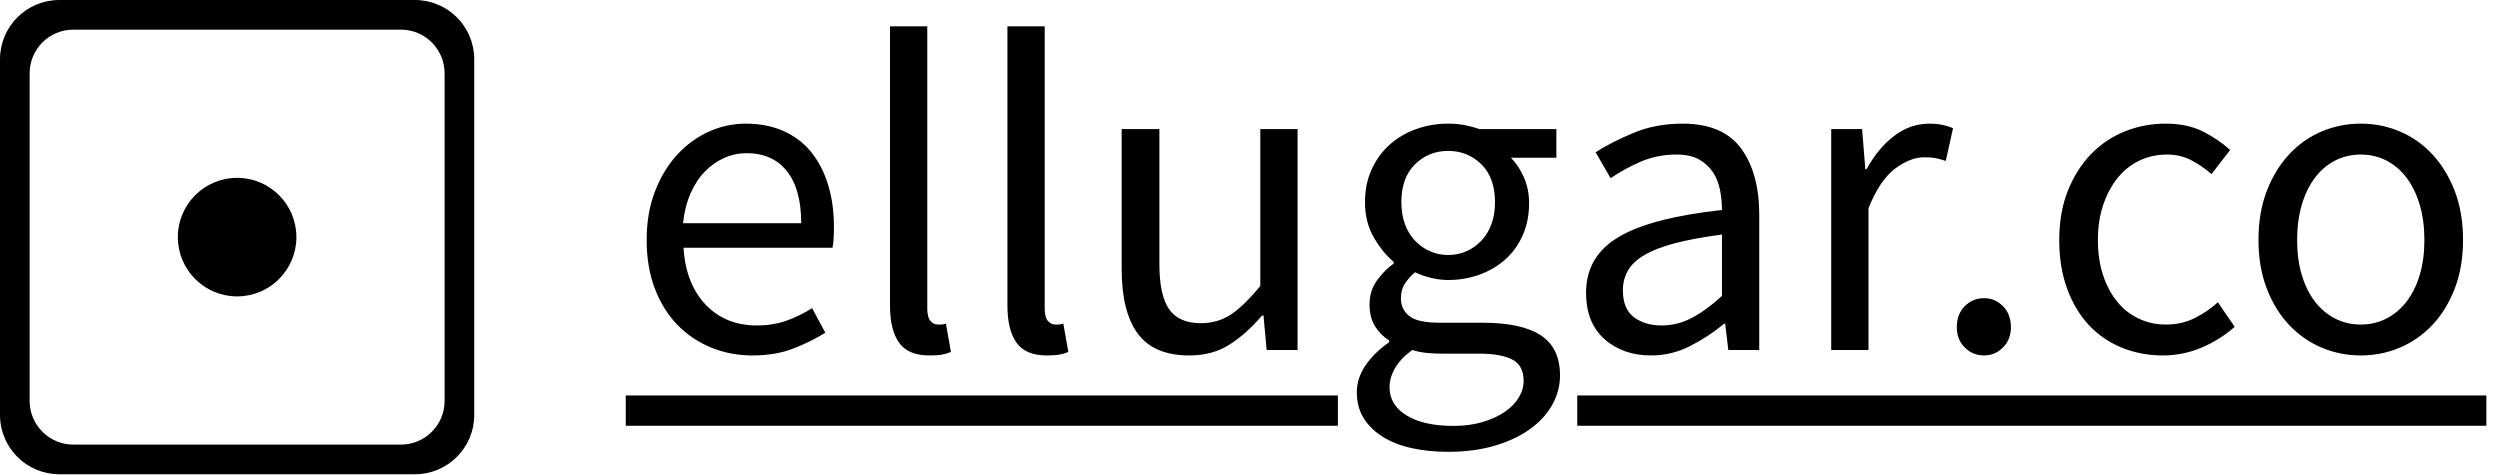
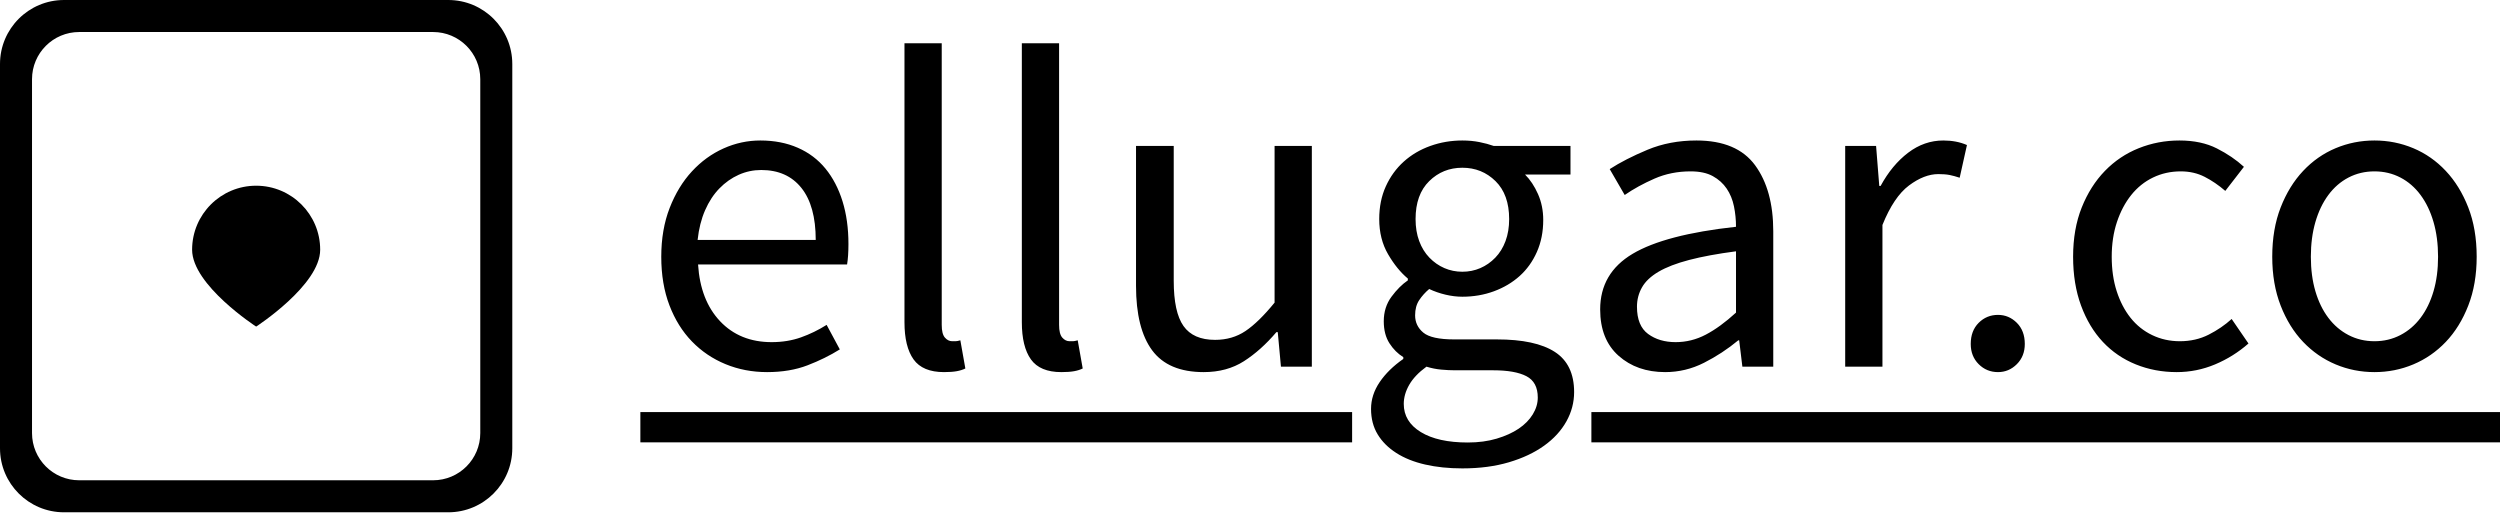
- <svg xmlns="http://www.w3.org/2000/svg" width="1650px" height="313px" viewBox="0 0 1650 313" version="1.1">
+ <svg xmlns="http://www.w3.org/2000/svg" width="1464px" height="300px" viewBox="0 0 1464 300" version="1.1">
  <defs />
  <g id="Web" stroke="none" stroke-width="1" fill="none" fill-rule="evenodd">
    <g id="logo" fill="#000000">
-       <g id="ellugar_white">
-         <path d="M19.562,48.393 L19.562,264.607 C19.562,280.532 32.469,293.438 48.393,293.438 L264.607,293.438 C280.532,293.438 293.438,280.531 293.438,264.607 L293.438,48.393 C293.438,32.468 280.531,19.562 264.607,19.562 L48.393,19.562 C32.468,19.562 19.562,32.469 19.562,48.393 Z M0,39.127 C0,17.518 17.513,0 39.127,0 L273.873,0 C295.482,0 313,17.513 313,39.127 L313,273.873 C313,295.482 295.487,313 273.873,313 L39.127,313 C17.518,313 0,295.487 0,273.873 L0,39.127 Z" id="Border" fill-rule="nonzero" />
-         <circle id="Dot" fill-rule="evenodd" cx="156.5" cy="156.5" r="39.125" />
-       </g>
-       <g id="ellugar.co_text" transform="translate(413, 17)">
-         <path d="M13.8,141.4 C13.8,129.4 15.65,118.65 19.35,109.15 C23.05,99.65 27.95,91.6 34.05,85 C40.15,78.4 47.1,73.35 54.9,69.85 C62.7,66.35 70.8,64.6 79.2,64.6 C88.4,64.6 96.65,66.2 103.95,69.4 C111.25,72.6 117.35,77.2 122.25,83.2 C127.15,89.2 130.9,96.4 133.5,104.8 C136.1,113.2 137.4,122.6 137.4,133 C137.4,138.4 137.1,142.9 136.5,146.5 L38.1,146.5 C39.1,162.3 43.95,174.8 52.65,184 C61.35,193.2 72.7,197.8 86.7,197.8 C93.7,197.8 100.15,196.75 106.05,194.65 C111.95,192.55 117.6,189.8 123,186.4 L131.7,202.6 C125.3,206.6 118.2,210.1 110.4,213.1 C102.6,216.1 93.7,217.6 83.7,217.6 C73.9,217.6 64.75,215.85 56.25,212.35 C47.75,208.85 40.35,203.85 34.05,197.35 C27.75,190.85 22.8,182.9 19.2,173.5 C15.6,164.1 13.8,153.4 13.8,141.4 Z M115.8,130.3 C115.8,115.3 112.65,103.85 106.35,95.95 C100.05,88.05 91.2,84.1 79.8,84.1 C74.6,84.1 69.65,85.15 64.95,87.25 C60.25,89.35 56,92.35 52.2,96.25 C48.4,100.15 45.25,104.95 42.75,110.65 C40.25,116.35 38.6,122.9 37.8,130.3 L115.8,130.3 Z M174.4,0.4 L199,0.4 L199,186.4 C199,190.4 199.7,193.2 201.1,194.8 C202.5,196.4 204.1,197.2 205.9,197.2 L208.15,197.2 C208.85,197.2 209.9,197 211.3,196.6 L214.6,215.2 C213,216 211.1,216.6 208.9,217 C206.7,217.4 203.9,217.6 200.5,217.6 C191.1,217.6 184.4,214.8 180.4,209.2 C176.4,203.6 174.4,195.4 174.4,184.6 L174.4,0.4 Z M251.9,0.4 L276.5,0.4 L276.5,186.4 C276.5,190.4 277.2,193.2 278.6,194.8 C280,196.4 281.6,197.2 283.4,197.2 L285.65,197.2 C286.35,197.2 287.4,197 288.8,196.6 L292.1,215.2 C290.5,216 288.6,216.6 286.4,217 C284.2,217.4 281.4,217.6 278,217.6 C268.6,217.6 261.9,214.8 257.9,209.2 C253.9,203.6 251.9,195.4 251.9,184.6 L251.9,0.4 Z M327.3,68.2 L352.2,68.2 L352.2,157.3 C352.2,171.1 354.35,181.05 358.65,187.15 C362.95,193.25 369.9,196.3 379.5,196.3 C387.1,196.3 393.8,194.35 399.6,190.45 C405.4,186.55 411.8,180.3 418.8,171.7 L418.8,68.2 L443.4,68.2 L443.4,214 L423,214 L420.9,191.2 L420,191.2 C413.2,199.2 406.05,205.6 398.55,210.4 C391.05,215.2 382.2,217.6 372,217.6 C356.4,217.6 345.05,212.8 337.95,203.2 C330.85,193.6 327.3,179.4 327.3,160.6 L327.3,68.2 Z M504.1,238.6 C504.1,246.4 507.85,252.6 515.35,257.2 C522.85,261.8 533.2,264.1 546.4,264.1 C553.4,264.1 559.75,263.25 565.45,261.55 C571.15,259.85 576,257.65 580,254.95 C584,252.25 587.1,249.1 589.3,245.5 C591.5,241.9 592.6,238.2 592.6,234.4 C592.6,227.6 590.1,222.9 585.1,220.3 C580.1,217.7 572.8,216.4 563.2,216.4 L538,216.4 C535.2,216.4 532.15,216.25 528.85,215.95 C525.55,215.65 522.3,215 519.1,214 C513.9,217.8 510.1,221.8 507.7,226 C505.3,230.2 504.1,234.4 504.1,238.6 Z M482.5,241.9 C482.5,235.7 484.4,229.8 488.2,224.2 C492,218.6 497.2,213.5 503.8,208.9 L503.8,207.7 C500.2,205.5 497.15,202.45 494.65,198.55 C492.15,194.65 490.9,189.8 490.9,184 C490.9,177.8 492.6,172.4 496,167.8 C499.4,163.2 503,159.6 506.8,157 L506.8,155.8 C502,151.8 497.65,146.45 493.75,139.75 C489.85,133.05 487.9,125.3 487.9,116.5 C487.9,108.5 489.35,101.3 492.25,94.9 C495.15,88.5 499.1,83.05 504.1,78.55 C509.1,74.05 514.95,70.6 521.65,68.2 C528.35,65.8 535.4,64.6 542.8,64.6 C546.8,64.6 550.55,64.95 554.05,65.65 C557.55,66.35 560.7,67.2 563.5,68.2 L614.2,68.2 L614.2,87.1 L584.2,87.1 C587.6,90.5 590.45,94.8 592.75,100 C595.05,105.2 596.2,110.9 596.2,117.1 C596.2,124.9 594.8,131.95 592,138.25 C589.2,144.55 585.4,149.85 580.6,154.15 C575.8,158.45 570.15,161.8 563.65,164.2 C557.15,166.6 550.2,167.8 542.8,167.8 C539.2,167.8 535.5,167.35 531.7,166.45 C527.9,165.55 524.3,164.3 520.9,162.7 C518.3,164.9 516.1,167.35 514.3,170.05 C512.5,172.75 511.6,176.1 511.6,180.1 C511.6,184.7 513.4,188.5 517,191.5 C520.6,194.5 527.4,196 537.4,196 L565.6,196 C582.6,196 595.35,198.75 603.85,204.25 C612.35,209.75 616.6,218.6 616.6,230.8 C616.6,237.6 614.9,244.05 611.5,250.15 C608.1,256.25 603.2,261.6 596.8,266.2 C590.4,270.8 582.65,274.45 573.55,277.15 C564.45,279.85 554.2,281.2 542.8,281.2 C533.8,281.2 525.6,280.35 518.2,278.65 C510.8,276.95 504.45,274.4 499.15,271 C493.85,267.6 489.75,263.5 486.85,258.7 C483.95,253.9 482.5,248.3 482.5,241.9 Z M542.8,151.3 C547,151.3 550.95,150.5 554.65,148.9 C558.35,147.3 561.65,145 564.55,142 C567.45,139 569.7,135.35 571.3,131.05 C572.9,126.75 573.7,121.9 573.7,116.5 C573.7,105.7 570.7,97.35 564.7,91.45 C558.7,85.55 551.4,82.6 542.8,82.6 C534.2,82.6 526.9,85.55 520.9,91.45 C514.9,97.35 511.9,105.7 511.9,116.5 C511.9,121.9 512.7,126.75 514.3,131.05 C515.9,135.35 518.15,139 521.05,142 C523.95,145 527.25,147.3 530.95,148.9 C534.65,150.5 538.6,151.3 542.8,151.3 Z M633.8,176.2 C633.8,160.2 640.95,147.95 655.25,139.45 C669.55,130.95 692.3,125 723.5,121.6 C723.5,117 723.05,112.5 722.15,108.1 C721.25,103.7 719.65,99.8 717.35,96.4 C715.05,93 712,90.25 708.2,88.15 C704.4,86.05 699.5,85 693.5,85 C684.9,85 676.95,86.6 669.65,89.8 C662.35,93 655.8,96.6 650,100.6 L640.1,83.5 C646.9,79.1 655.2,74.85 665,70.75 C674.8,66.65 685.6,64.6 697.4,64.6 C715.2,64.6 728.1,70.05 736.1,80.95 C744.1,91.85 748.1,106.4 748.1,124.6 L748.1,214 L727.7,214 L725.6,196.6 L725,196.6 C718,202.4 710.45,207.35 702.35,211.45 C694.25,215.55 685.7,217.6 676.7,217.6 C664.3,217.6 654.05,214 645.95,206.8 C637.85,199.6 633.8,189.4 633.8,176.2 Z M658.1,174.4 C658.1,182.8 660.55,188.8 665.45,192.4 C670.35,196 676.4,197.8 683.6,197.8 C690.6,197.8 697.25,196.15 703.55,192.85 C709.85,189.55 716.5,184.7 723.5,178.3 L723.5,137.8 C711.3,139.4 701,141.3 692.6,143.5 C684.2,145.7 677.45,148.3 672.35,151.3 C667.25,154.3 663.6,157.75 661.4,161.65 C659.2,165.55 658.1,169.8 658.1,174.4 Z M795.6,68.2 L816,68.2 L818.1,94.6 L819,94.6 C824,85.4 830.05,78.1 837.15,72.7 C844.25,67.3 852,64.6 860.4,64.6 C866.2,64.6 871.4,65.6 876,67.6 L871.2,89.2 C868.8,88.4 866.6,87.8 864.6,87.4 C862.6,87 860.1,86.8 857.1,86.8 C850.9,86.8 844.45,89.3 837.75,94.3 C831.05,99.3 825.2,108 820.2,120.4 L820.2,214 L795.6,214 L795.6,68.2 Z M878.5,199 C878.5,193.2 880.25,188.55 883.75,185.05 C887.25,181.55 891.5,179.8 896.5,179.8 C901.3,179.8 905.45,181.55 908.95,185.05 C912.45,188.55 914.2,193.2 914.2,199 C914.2,204.4 912.45,208.85 908.95,212.35 C905.45,215.85 901.3,217.6 896.5,217.6 C891.5,217.6 887.25,215.85 883.75,212.35 C880.25,208.85 878.5,204.4 878.5,199 Z M946.1,141.4 C946.1,129.2 948,118.35 951.8,108.85 C955.6,99.35 960.7,91.3 967.1,84.7 C973.5,78.1 980.95,73.1 989.45,69.7 C997.95,66.3 1006.9,64.6 1016.3,64.6 C1025.9,64.6 1034.15,66.35 1041.05,69.85 C1047.95,73.35 1053.9,77.4 1058.9,82 L1046.6,97.9 C1042.2,94.1 1037.65,91 1032.95,88.6 C1028.25,86.2 1023,85 1017.2,85 C1010.6,85 1004.5,86.35 998.9,89.05 C993.3,91.75 988.5,95.6 984.5,100.6 C980.5,105.6 977.35,111.55 975.05,118.45 C972.75,125.35 971.6,133 971.6,141.4 C971.6,149.8 972.7,157.4 974.9,164.2 C977.1,171 980.15,176.85 984.05,181.75 C987.95,186.65 992.7,190.45 998.3,193.15 C1003.9,195.85 1010,197.2 1016.6,197.2 C1023.6,197.2 1029.95,195.75 1035.65,192.85 C1041.35,189.95 1046.4,186.5 1050.8,182.5 L1061.9,198.7 C1055.3,204.5 1047.95,209.1 1039.85,212.5 C1031.75,215.9 1023.3,217.6 1014.5,217.6 C1004.9,217.6 995.9,215.9 987.5,212.5 C979.1,209.1 971.85,204.15 965.75,197.65 C959.65,191.15 954.85,183.15 951.35,173.65 C947.85,164.15 946.1,153.4 946.1,141.4 Z M1077.6,141.4 C1077.6,129.2 1079.45,118.35 1083.15,108.85 C1086.85,99.35 1091.8,91.3 1098,84.7 C1104.2,78.1 1111.35,73.1 1119.45,69.7 C1127.55,66.3 1136.1,64.6 1145.1,64.6 C1154.1,64.6 1162.65,66.3 1170.75,69.7 C1178.85,73.1 1186,78.1 1192.2,84.7 C1198.4,91.3 1203.35,99.35 1207.05,108.85 C1210.75,118.35 1212.6,129.2 1212.6,141.4 C1212.6,153.4 1210.75,164.15 1207.05,173.65 C1203.35,183.15 1198.4,191.15 1192.2,197.65 C1186,204.15 1178.85,209.1 1170.75,212.5 C1162.65,215.9 1154.1,217.6 1145.1,217.6 C1136.1,217.6 1127.55,215.9 1119.45,212.5 C1111.35,209.1 1104.2,204.15 1098,197.65 C1091.8,191.15 1086.85,183.15 1083.15,173.65 C1079.45,164.15 1077.6,153.4 1077.6,141.4 Z M1103.1,141.4 C1103.1,149.8 1104.1,157.4 1106.1,164.2 C1108.1,171 1110.95,176.85 1114.65,181.75 C1118.35,186.65 1122.8,190.45 1128,193.15 C1133.2,195.85 1138.9,197.2 1145.1,197.2 C1151.3,197.2 1157,195.85 1162.2,193.15 C1167.4,190.45 1171.85,186.65 1175.55,181.75 C1179.25,176.85 1182.1,171 1184.1,164.2 C1186.1,157.4 1187.1,149.8 1187.1,141.4 C1187.1,133 1186.1,125.35 1184.1,118.45 C1182.1,111.55 1179.25,105.6 1175.55,100.6 C1171.85,95.6 1167.4,91.75 1162.2,89.05 C1157,86.35 1151.3,85 1145.1,85 C1138.9,85 1133.2,86.35 1128,89.05 C1122.8,91.75 1118.35,95.6 1114.65,100.6 C1110.95,105.6 1108.1,111.55 1106.1,118.45 C1104.1,125.35 1103.1,133 1103.1,141.4 Z" id="ellugar.co" />
-         <g id="Underline" stroke-width="1" transform="translate(0, 244)">
-           <rect id="2" x="0" y="0" width="470" height="20" />
-           <rect id="1" x="628" y="0" width="600" height="20" />
+       <g id="ellguar_horizontal">
+         <g id="ellugar_white">
+           <path d="M18.75,46.383 L18.75,253.617 C18.75,268.881 31.12,281.25 46.383,281.25 L253.617,281.25 C268.881,281.25 281.25,268.88 281.25,253.617 L281.25,46.383 C281.25,31.119 268.88,18.75 253.617,18.75 L46.383,18.75 C31.119,18.75 18.75,31.12 18.75,46.383 Z M0,37.502 C0,16.79 16.786,0 37.502,0 L262.498,0 C283.21,0 300,16.786 300,37.502 L300,262.498 C300,283.21 283.214,300 262.498,300 L37.502,300 C16.79,300 0,283.214 0,262.498 L0,37.502 Z" id="Border" fill-rule="nonzero" />
+           <path d="M150,191.25 C150,191.25 187.5,166.961 187.5,146.25 C187.5,125.539 170.711,108.75 150,108.75 C129.289,108.75 112.5,125.539 112.5,146.25 C112.5,166.961 150,191.25 150,191.25 Z" id="Dot" fill-rule="evenodd" />
+         </g>
+         <g id="ellugar.co_text" transform="translate(375, 25)" fill-rule="evenodd">
+           <path d="M12.238,125.355 C12.238,114.716 13.879,105.186 17.16,96.764 C20.441,88.342 24.786,81.206 30.196,75.355 C35.605,69.504 41.769,65.027 48.686,61.924 C55.603,58.821 62.786,57.27 70.235,57.27 C78.394,57.27 85.71,58.688 92.184,61.525 C98.657,64.362 104.067,68.44 108.412,73.759 C112.758,79.078 116.083,85.461 118.389,92.908 C120.695,100.355 121.847,108.688 121.847,117.908 C121.847,122.695 121.581,126.684 121.049,129.876 L33.787,129.876 C34.674,143.883 38.975,154.964 46.69,163.121 C54.406,171.277 64.471,175.355 76.886,175.355 C83.094,175.355 88.814,174.424 94.046,172.562 C99.278,170.7 104.289,168.262 109.077,165.248 L116.793,179.61 C111.117,183.156 104.821,186.259 97.904,188.918 C90.986,191.578 83.094,192.908 74.226,192.908 C65.535,192.908 57.421,191.356 49.883,188.254 C42.345,185.151 35.783,180.718 30.196,174.956 C24.609,169.193 20.219,162.145 17.027,153.812 C13.834,145.479 12.238,135.993 12.238,125.355 Z M102.692,115.514 C102.692,102.216 99.899,92.066 94.312,85.062 C88.725,78.058 80.877,74.557 70.767,74.557 C66.156,74.557 61.766,75.488 57.598,77.349 C53.43,79.211 49.661,81.871 46.291,85.328 C42.921,88.785 40.128,93.041 37.911,98.094 C35.694,103.147 34.231,108.954 33.521,115.514 L102.692,115.514 Z M154.659,0.355 L176.475,0.355 L176.475,165.248 C176.475,168.794 177.096,171.277 178.337,172.695 C179.579,174.113 180.997,174.823 182.594,174.823 L184.589,174.823 C185.21,174.823 186.141,174.645 187.382,174.291 L190.309,190.78 C188.89,191.489 187.205,192.021 185.254,192.376 C183.303,192.73 180.82,192.908 177.805,192.908 C169.469,192.908 163.527,190.426 159.98,185.461 C156.433,180.496 154.659,173.227 154.659,163.652 L154.659,0.355 Z M223.387,0.355 L245.202,0.355 L245.202,165.248 C245.202,168.794 245.823,171.277 247.065,172.695 C248.306,174.113 249.725,174.823 251.321,174.823 L253.317,174.823 C253.937,174.823 254.869,174.645 256.11,174.291 L259.037,190.78 C257.618,191.489 255.933,192.021 253.982,192.376 C252.031,192.73 249.548,192.908 246.533,192.908 C238.197,192.908 232.255,190.426 228.708,185.461 C225.16,180.496 223.387,173.227 223.387,163.652 L223.387,0.355 Z M290.252,60.461 L312.334,60.461 L312.334,139.45 C312.334,151.684 314.24,160.505 318.054,165.913 C321.867,171.321 328.03,174.025 336.544,174.025 C343.283,174.025 349.225,172.296 354.368,168.839 C359.512,165.381 365.187,159.84 371.395,152.216 L371.395,60.461 L393.211,60.461 L393.211,189.716 L375.12,189.716 L373.257,169.504 L372.459,169.504 C366.429,176.596 360.088,182.269 353.437,186.525 C346.786,190.78 338.938,192.908 329.893,192.908 C316.058,192.908 305.993,188.653 299.697,180.142 C293.4,171.631 290.252,159.043 290.252,142.376 L290.252,60.461 Z M447.04,211.525 C447.04,218.44 450.365,223.936 457.016,228.014 C463.668,232.092 472.846,234.131 484.552,234.131 C490.759,234.131 496.391,233.378 501.445,231.871 C506.5,230.363 510.801,228.413 514.349,226.02 C517.896,223.626 520.645,220.833 522.596,217.642 C524.547,214.45 525.522,211.17 525.522,207.801 C525.522,201.773 523.305,197.606 518.871,195.301 C514.437,192.996 507.964,191.844 499.45,191.844 L477.103,191.844 C474.62,191.844 471.915,191.711 468.988,191.445 C466.062,191.179 463.18,190.603 460.342,189.716 C455.731,193.085 452.361,196.631 450.232,200.355 C448.104,204.078 447.04,207.801 447.04,211.525 Z M427.885,214.45 C427.885,208.954 429.57,203.723 432.94,198.759 C436.309,193.794 440.921,189.273 446.774,185.195 L446.774,184.131 C443.581,182.181 440.877,179.477 438.659,176.02 C436.442,172.562 435.334,168.262 435.334,163.121 C435.334,157.624 436.842,152.837 439.857,148.759 C442.872,144.681 446.064,141.489 449.434,139.184 L449.434,138.121 C445.178,134.574 441.32,129.832 437.861,123.892 C434.403,117.952 432.674,111.082 432.674,103.28 C432.674,96.188 433.959,89.805 436.531,84.131 C439.103,78.457 442.606,73.626 447.04,69.637 C451.474,65.647 456.662,62.589 462.603,60.461 C468.545,58.333 474.797,57.27 481.359,57.27 C484.907,57.27 488.232,57.58 491.336,58.2 C494.44,58.821 497.233,59.574 499.716,60.461 L544.677,60.461 L544.677,77.216 L518.073,77.216 C521.088,80.231 523.616,84.043 525.655,88.652 C527.695,93.262 528.715,98.316 528.715,103.812 C528.715,110.727 527.473,116.977 524.99,122.562 C522.507,128.147 519.137,132.846 514.881,136.658 C510.624,140.47 505.614,143.44 499.849,145.567 C494.085,147.695 487.922,148.759 481.359,148.759 C478.167,148.759 474.886,148.36 471.516,147.562 C468.146,146.764 464.953,145.656 461.938,144.238 C459.632,146.188 457.682,148.36 456.085,150.754 C454.489,153.147 453.691,156.117 453.691,159.663 C453.691,163.741 455.287,167.11 458.48,169.77 C461.672,172.429 467.702,173.759 476.571,173.759 L501.579,173.759 C516.654,173.759 527.961,176.197 535.499,181.073 C543.037,185.949 546.806,193.794 546.806,204.61 C546.806,210.638 545.298,216.356 542.283,221.764 C539.268,227.172 534.923,231.915 529.247,235.993 C523.571,240.071 516.699,243.307 508.629,245.7 C500.559,248.094 491.469,249.291 481.359,249.291 C473.378,249.291 466.106,248.537 459.544,247.03 C452.981,245.523 447.35,243.262 442.65,240.248 C437.95,237.234 434.314,233.599 431.742,229.344 C429.171,225.089 427.885,220.124 427.885,214.45 Z M481.359,134.131 C485.084,134.131 488.587,133.422 491.868,132.004 C495.149,130.585 498.076,128.546 500.647,125.887 C503.219,123.227 505.214,119.991 506.633,116.179 C508.052,112.367 508.762,108.067 508.762,103.28 C508.762,93.706 506.101,86.303 500.78,81.073 C495.46,75.842 488.986,73.227 481.359,73.227 C473.733,73.227 467.259,75.842 461.938,81.073 C456.617,86.303 453.957,93.706 453.957,103.28 C453.957,108.067 454.666,112.367 456.085,116.179 C457.504,119.991 459.499,123.227 462.071,125.887 C464.643,128.546 467.569,130.585 470.851,132.004 C474.132,133.422 477.635,134.131 481.359,134.131 Z M562.059,156.206 C562.059,142.021 568.399,131.161 581.081,123.626 C593.762,116.09 613.937,110.816 641.605,107.801 C641.605,103.723 641.206,99.734 640.408,95.833 C639.61,91.933 638.191,88.475 636.152,85.461 C634.112,82.447 631.407,80.009 628.037,78.147 C624.667,76.285 620.322,75.355 615.001,75.355 C607.375,75.355 600.325,76.773 593.851,79.61 C587.377,82.447 581.569,85.638 576.425,89.184 L567.646,74.025 C573.676,70.124 581.036,66.356 589.727,62.722 C598.418,59.087 607.995,57.27 618.46,57.27 C634.245,57.27 645.685,62.101 652.779,71.764 C659.874,81.427 663.421,94.326 663.421,110.461 L663.421,189.716 L645.33,189.716 L643.468,174.291 L642.936,174.291 C636.728,179.433 630.033,183.821 622.849,187.456 C615.666,191.09 608.084,192.908 600.103,192.908 C589.106,192.908 580.017,189.716 572.834,183.333 C565.65,176.95 562.059,167.908 562.059,156.206 Z M583.608,154.61 C583.608,162.057 585.781,167.376 590.126,170.567 C594.472,173.759 599.837,175.355 606.222,175.355 C612.43,175.355 618.327,173.892 623.914,170.966 C629.501,168.041 635.398,163.741 641.605,158.067 L641.605,122.163 C630.786,123.582 621.652,125.266 614.203,127.216 C606.754,129.167 600.768,131.472 596.245,134.131 C591.722,136.791 588.486,139.849 586.535,143.307 C584.584,146.764 583.608,150.532 583.608,154.61 Z M705.544,60.461 L723.635,60.461 L725.497,83.865 L726.296,83.865 C730.73,75.709 736.095,69.238 742.391,64.45 C748.688,59.663 755.56,57.27 763.009,57.27 C768.153,57.27 772.764,58.156 776.844,59.929 L772.587,79.078 C770.459,78.369 768.508,77.837 766.734,77.482 C764.96,77.128 762.743,76.95 760.083,76.95 C754.585,76.95 748.865,79.167 742.923,83.599 C736.982,88.032 731.794,95.745 727.36,106.738 L727.36,189.716 L705.544,189.716 L705.544,60.461 Z M779.061,176.418 C779.061,171.277 780.613,167.154 783.716,164.051 C786.82,160.949 790.589,159.397 795.023,159.397 C799.28,159.397 802.96,160.949 806.064,164.051 C809.168,167.154 810.72,171.277 810.72,176.418 C810.72,181.206 809.168,185.151 806.064,188.254 C802.96,191.356 799.28,192.908 795.023,192.908 C790.589,192.908 786.82,191.356 783.716,188.254 C780.613,185.151 779.061,181.206 779.061,176.418 Z M839.009,125.355 C839.009,114.539 840.694,104.92 844.064,96.498 C847.434,88.076 851.956,80.94 857.632,75.089 C863.307,69.238 869.914,64.805 877.452,61.791 C884.99,58.777 892.927,57.27 901.263,57.27 C909.776,57.27 917.092,58.821 923.211,61.924 C929.33,65.027 934.607,68.617 939.041,72.695 L928.133,86.791 C924.231,83.422 920.196,80.674 916.028,78.546 C911.86,76.418 907.204,75.355 902.061,75.355 C896.208,75.355 890.798,76.551 885.832,78.945 C880.866,81.339 876.61,84.752 873.062,89.184 C869.515,93.617 866.722,98.892 864.682,105.009 C862.642,111.126 861.622,117.908 861.622,125.355 C861.622,132.801 862.598,139.539 864.549,145.567 C866.5,151.596 869.205,156.782 872.663,161.126 C876.122,165.47 880.334,168.839 885.3,171.232 C890.266,173.626 895.676,174.823 901.529,174.823 C907.737,174.823 913.368,173.537 918.423,170.966 C923.477,168.395 927.956,165.337 931.858,161.791 L941.701,176.152 C935.848,181.294 929.33,185.372 922.147,188.387 C914.964,191.401 907.47,192.908 899.667,192.908 C891.153,192.908 883.172,191.401 875.723,188.387 C868.273,185.372 861.844,180.984 856.435,175.222 C851.025,169.459 846.768,162.367 843.665,153.945 C840.561,145.523 839.009,135.993 839.009,125.355 Z M955.624,125.355 C955.624,114.539 957.265,104.92 960.546,96.498 C963.827,88.076 968.217,80.94 973.715,75.089 C979.213,69.238 985.554,64.805 992.737,61.791 C999.92,58.777 1007.502,57.27 1015.484,57.27 C1023.465,57.27 1031.047,58.777 1038.23,61.791 C1045.413,64.805 1051.754,69.238 1057.252,75.089 C1062.751,80.94 1067.14,88.076 1070.421,96.498 C1073.703,104.92 1075.343,114.539 1075.343,125.355 C1075.343,135.993 1073.703,145.523 1070.421,153.945 C1067.14,162.367 1062.751,169.459 1057.252,175.222 C1051.754,180.984 1045.413,185.372 1038.23,188.387 C1031.047,191.401 1023.465,192.908 1015.484,192.908 C1007.502,192.908 999.92,191.401 992.737,188.387 C985.554,185.372 979.213,180.984 973.715,175.222 C968.217,169.459 963.827,162.367 960.546,153.945 C957.265,145.523 955.624,135.993 955.624,125.355 Z M978.238,125.355 C978.238,132.801 979.125,139.539 980.898,145.567 C982.672,151.596 985.199,156.782 988.48,161.126 C991.762,165.47 995.708,168.839 1000.319,171.232 C1004.931,173.626 1009.985,174.823 1015.484,174.823 C1020.982,174.823 1026.037,173.626 1030.648,171.232 C1035.259,168.839 1039.206,165.47 1042.487,161.126 C1045.768,156.782 1048.296,151.596 1050.069,145.567 C1051.843,139.539 1052.73,132.801 1052.73,125.355 C1052.73,117.908 1051.843,111.126 1050.069,105.009 C1048.296,98.892 1045.768,93.617 1042.487,89.184 C1039.206,84.752 1035.259,81.339 1030.648,78.945 C1026.037,76.551 1020.982,75.355 1015.484,75.355 C1009.985,75.355 1004.931,76.551 1000.319,78.945 C995.708,81.339 991.762,84.752 988.48,89.184 C985.199,93.617 982.672,98.892 980.898,105.009 C979.125,111.126 978.238,117.908 978.238,125.355 Z" id="ellugar.co" />
+           <g id="Underline" stroke-width="1" transform="translate(0, 216.3121)">
+             <rect id="2" x="0" y="0" width="416.8" height="17.73" />
+             <rect id="1" x="556.915" y="0" width="532.085" height="17.73" />
+           </g>
        </g>
      </g>
    </g>
  </g>
</svg>
